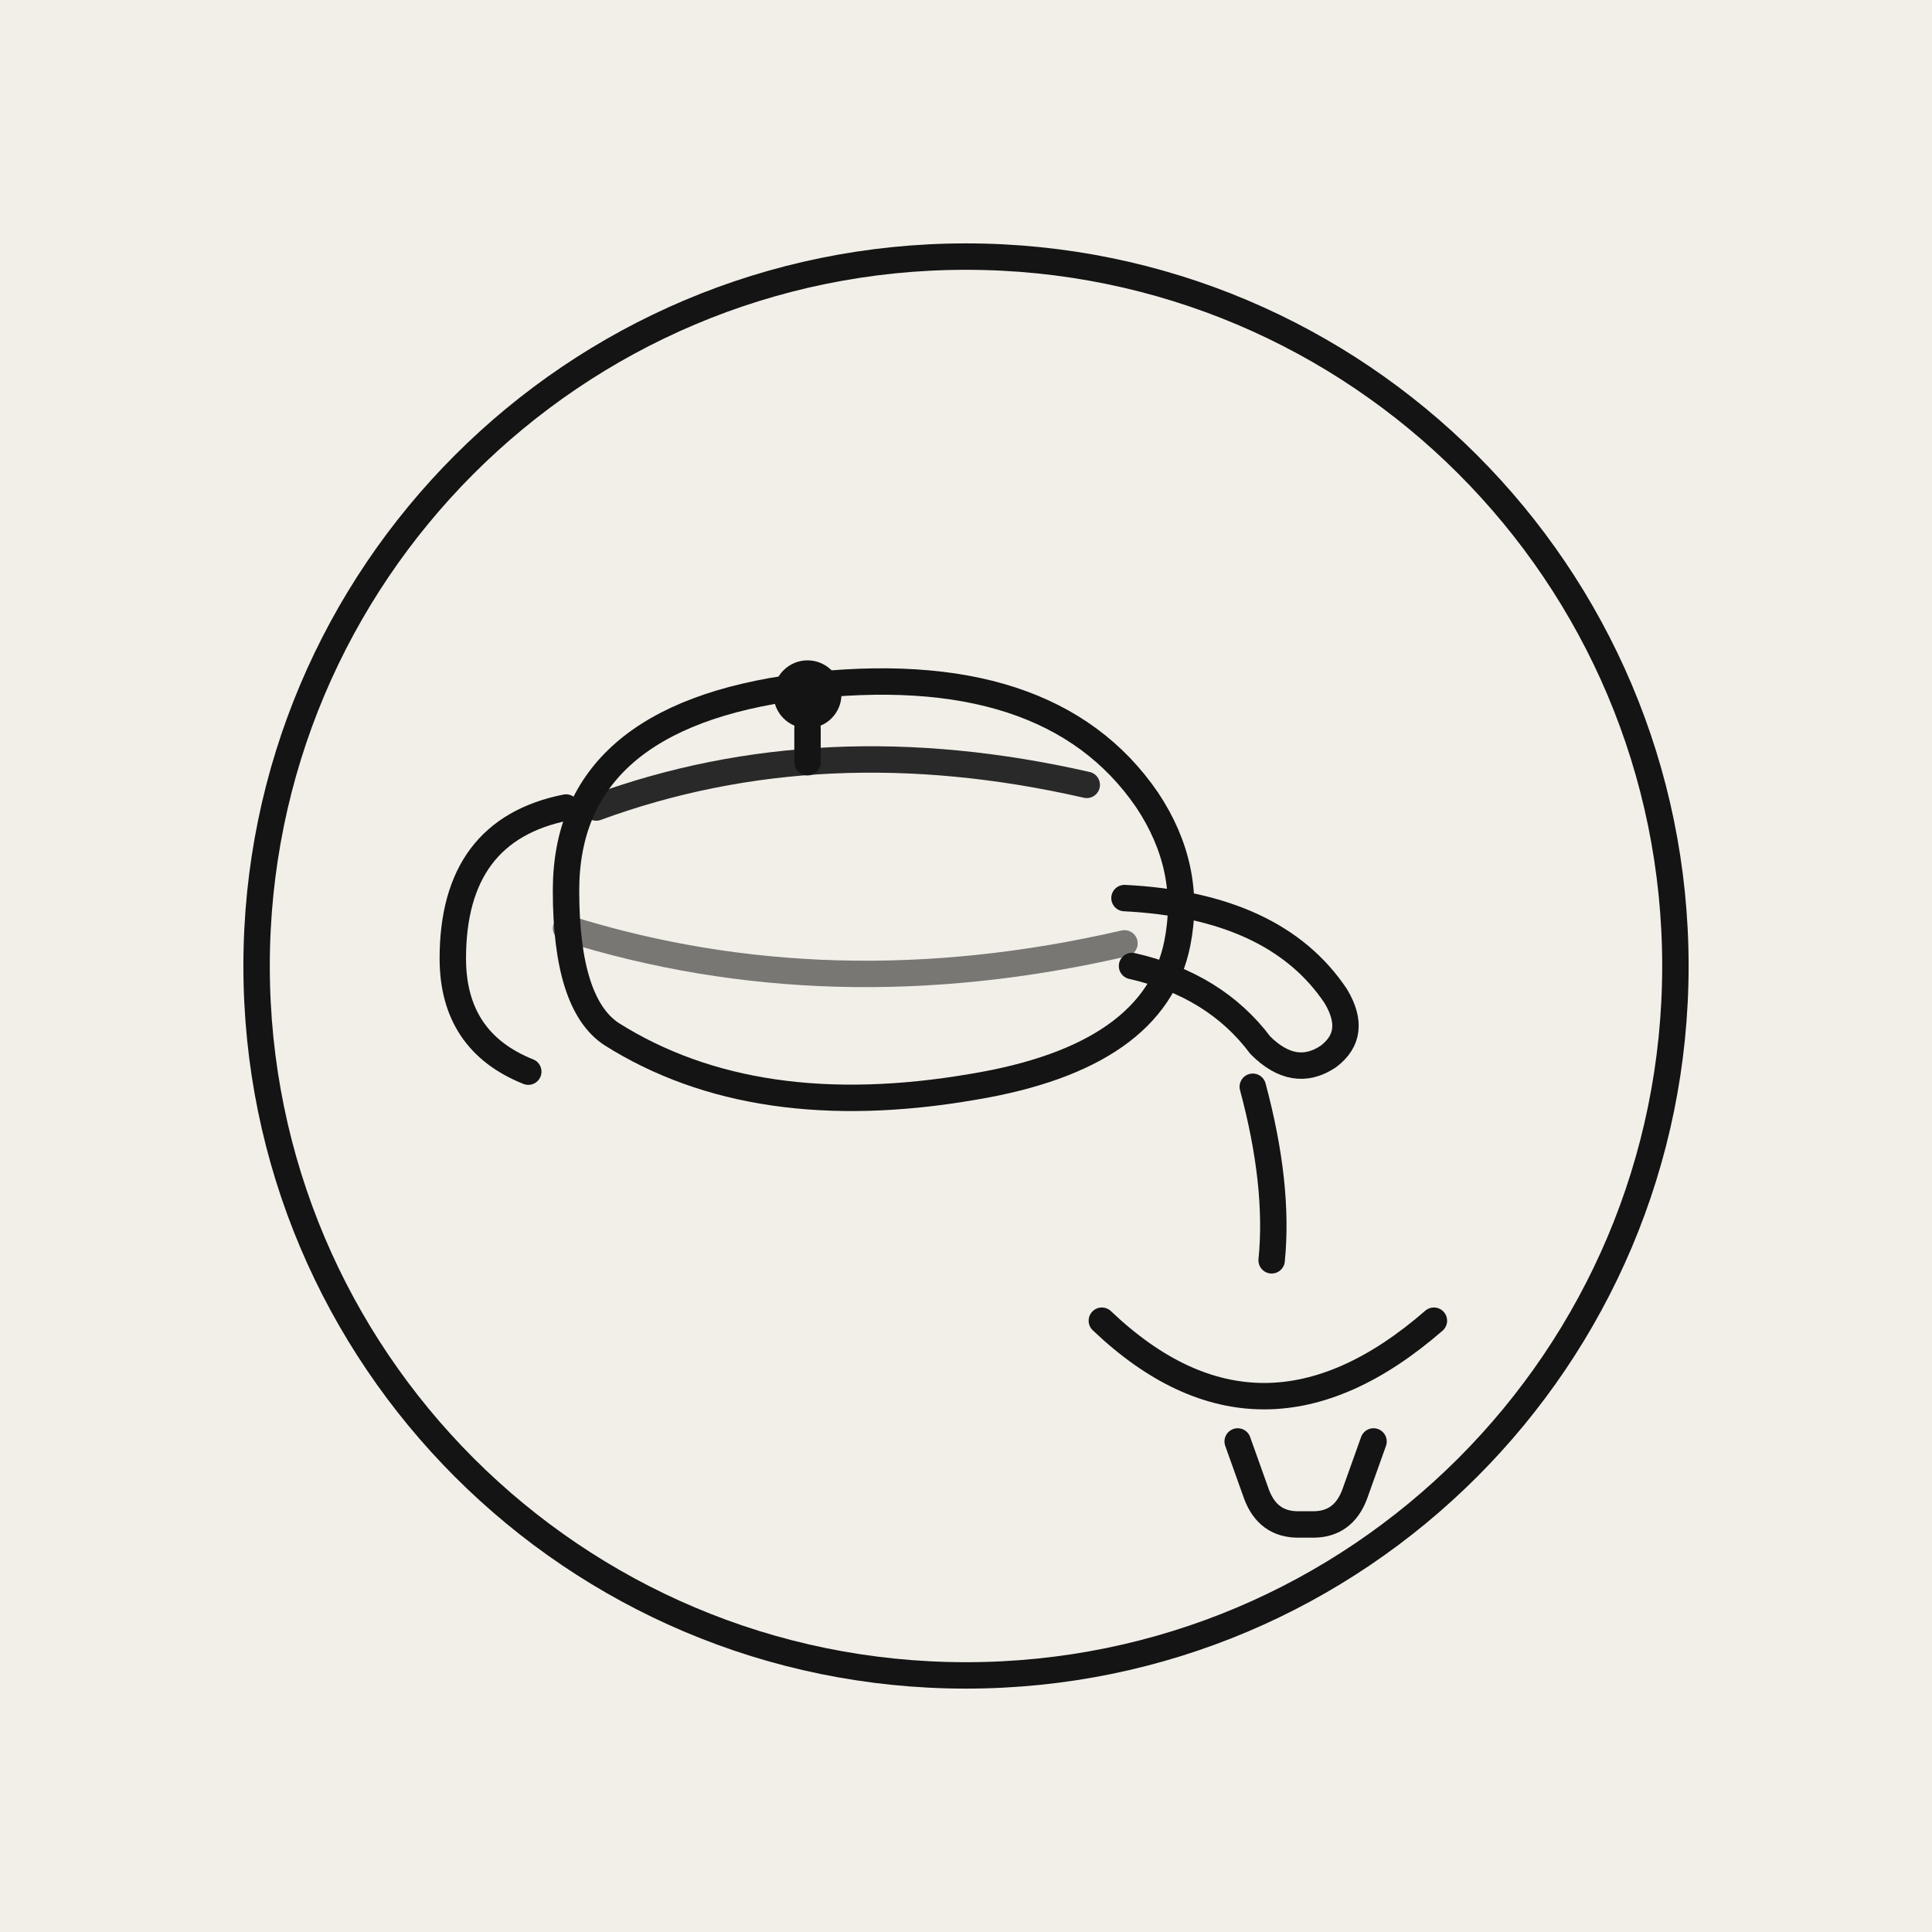
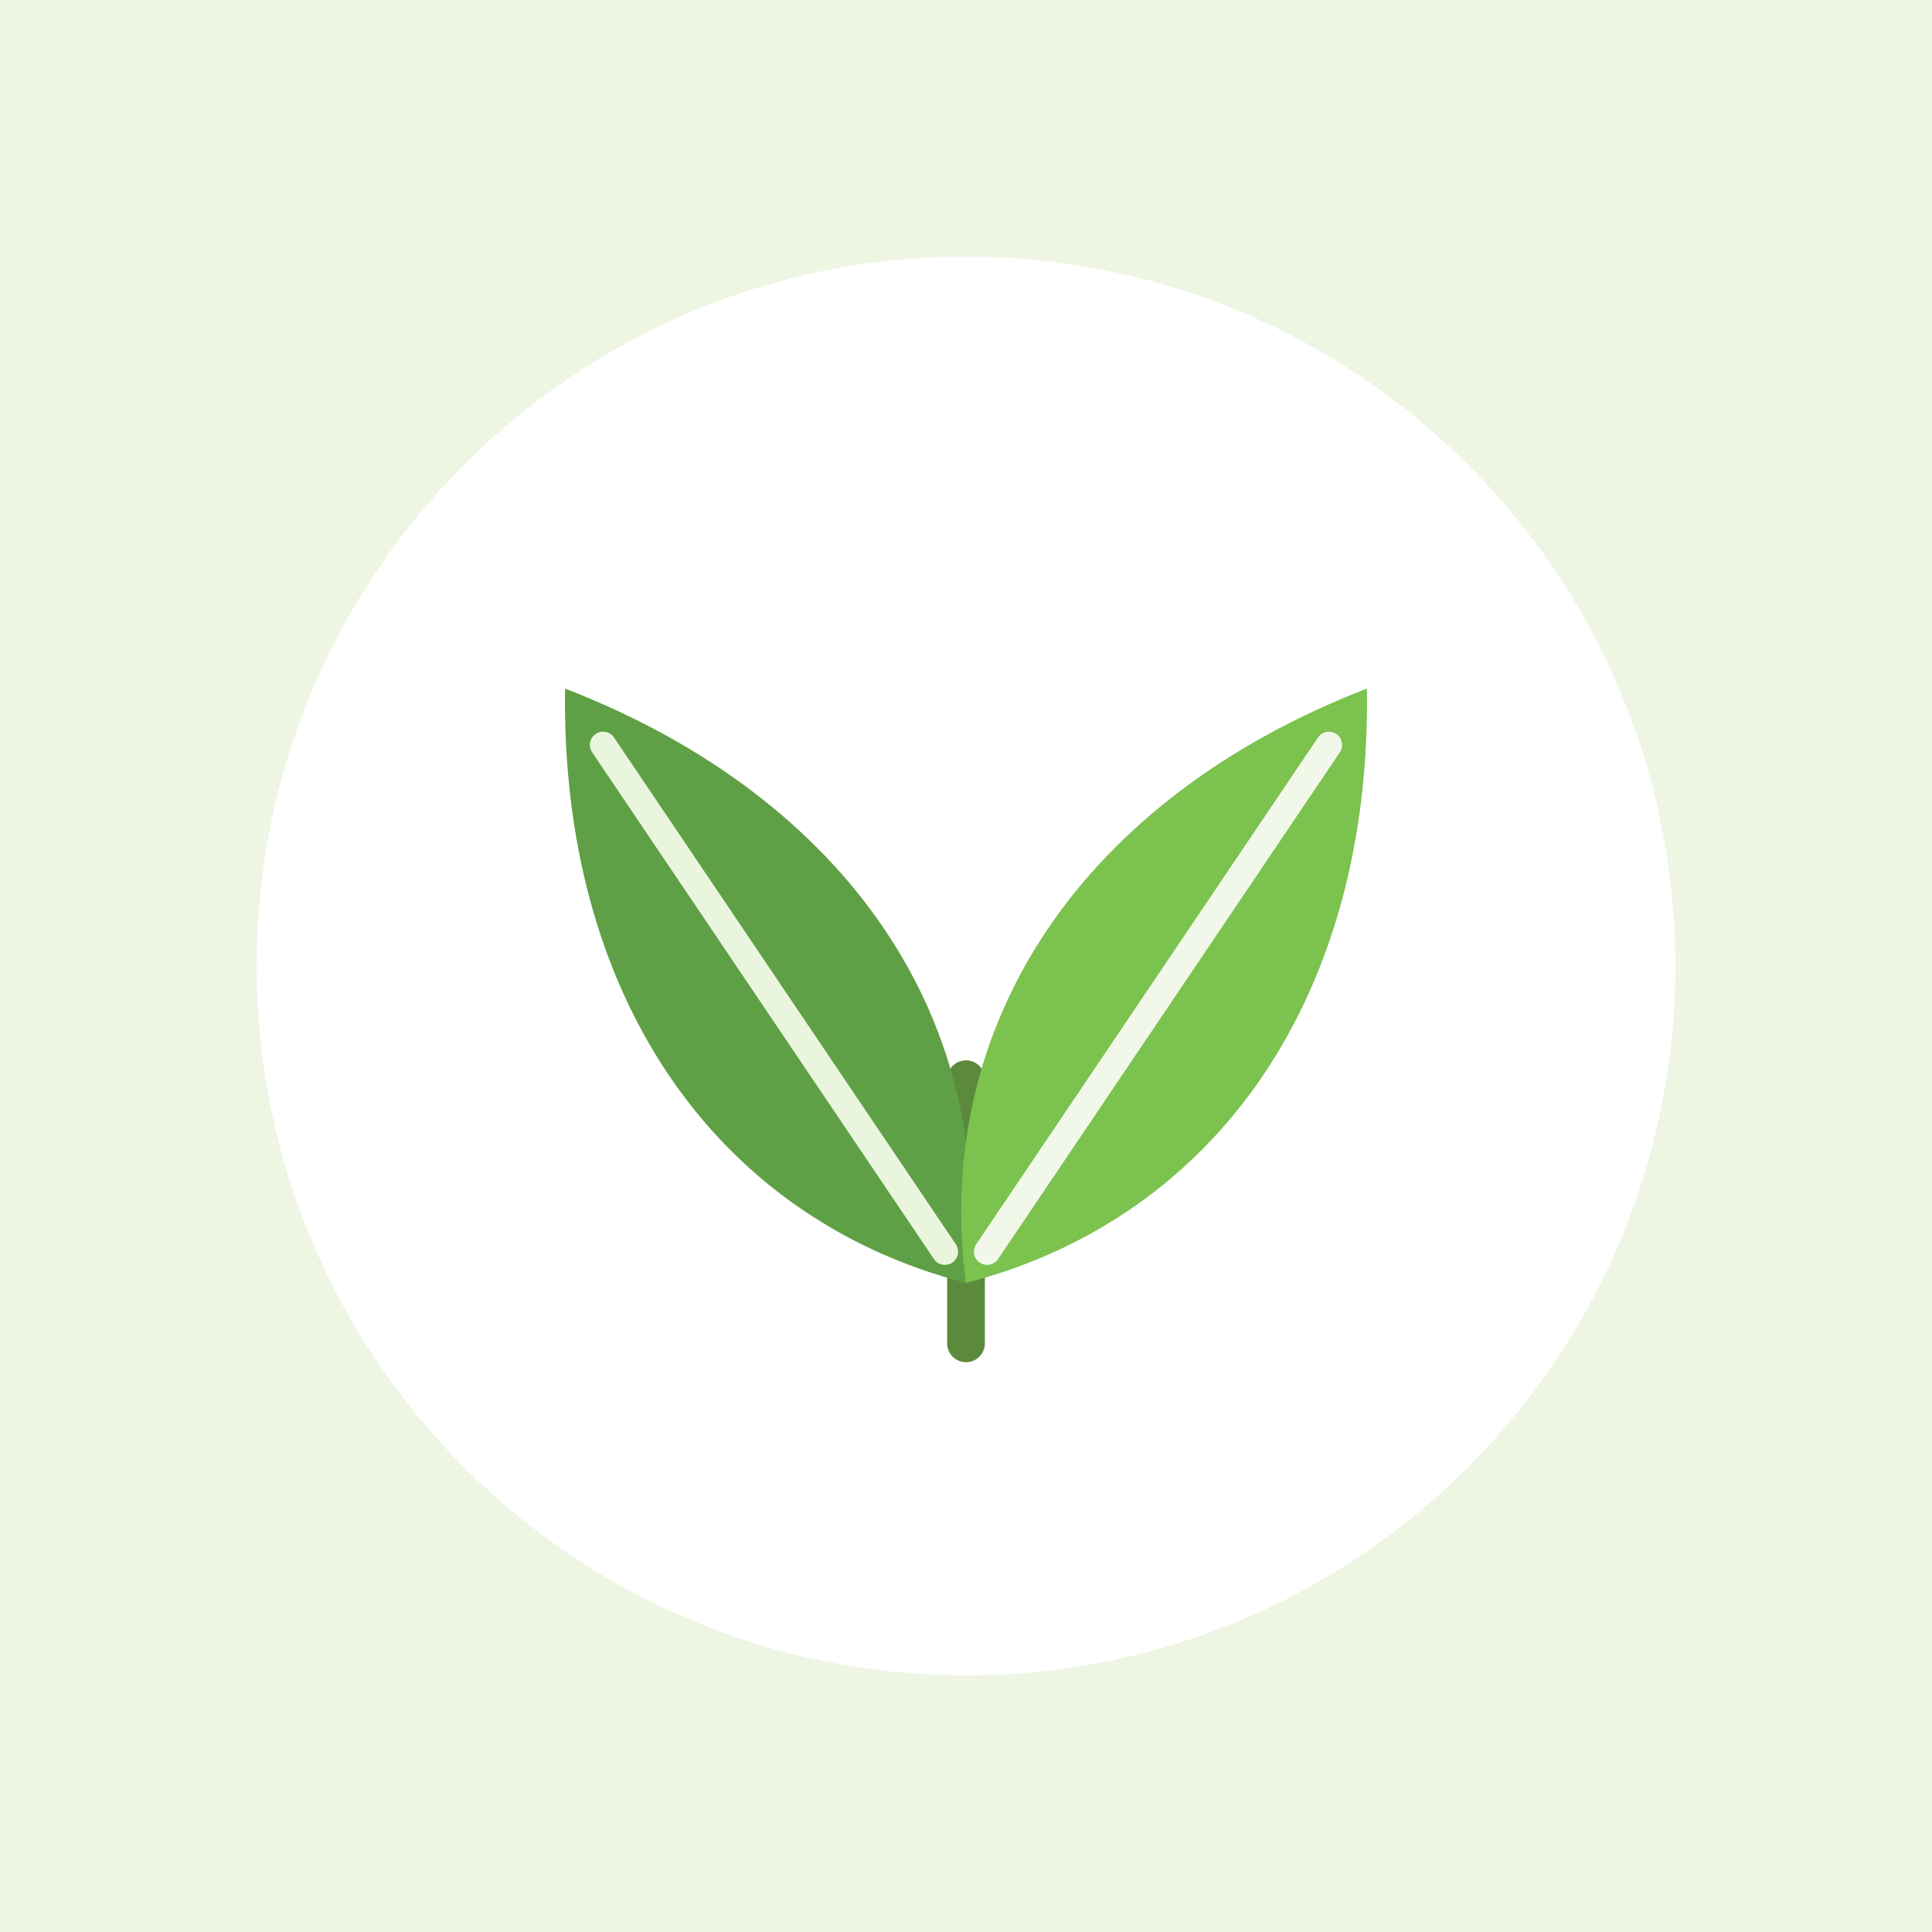
<svg xmlns="http://www.w3.org/2000/svg" viewBox="0 0 512 512">
-   <rect width="512" height="512" fill="#F2EFE9" />
-   <g fill="none" stroke="#141414" stroke-width="7" stroke-linecap="round" stroke-linejoin="round">
-     <circle cx="256" cy="256" r="188" />
-     <path d="M150 236              q0 -46 62 -54              q66 -8 92 30              q12 18 8 38              q-6 30 -54 38              q-58 10 -96 -14              q-12 -8 -12 -38 Z" />
-     <path d="M158 214 q60 -22 130 -6" opacity="0.9" />
-     <path d="M150 246 q70 22 148 4" opacity="0.55" />
-     <circle cx="214" cy="184" r="9" fill="#141414" stroke="none" />
-     <path d="M214 193 v9" />
-     <path d="M150 214 q-30 6 -30 40 q0 22 20 30" />
-     <path d="M298 238 q40 2 56 26 q6 10 -2 16 q-9 6 -18 -3 q-12 -16 -34 -21" />
-     <path d="M332 288 q7 26 5 46" />
-     <path d="M292 350 q42 40 88 0" />
-     <path d="M328 382 l5 14 q3 8 11 8 h4 q8 0 11 -8 l5 -14" />
+   <rect width="512" height="512" fill="#EEF5E3" />
+   <circle cx="256" cy="256" r="188" fill="#ffffff" />
+   <g>
+     <path d="M256 356 C 256 320 256 300 256 286" fill="none" stroke="#5C8A3C" stroke-width="10" stroke-linecap="round" />
+     <g transform="rotate(-34 256 340)">
+       <path d="M256 340 C 210 288 210 216 256 150 C 302 216 302 288 256 340 Z" fill="#5FA046" />
+       <path d="M256 330 L256 168" stroke="#EAF5DE" stroke-width="7" fill="none" stroke-linecap="round" />
+     </g>
+     <g transform="rotate(34 256 340)">
+       <path d="M256 340 C 210 288 210 216 256 150 C 302 216 302 288 256 340 Z" fill="#7BC24E" />
+       <path d="M256 330 L256 168" stroke="#F1F8E9" stroke-width="7" fill="none" stroke-linecap="round" />
+     </g>
  </g>
</svg>
